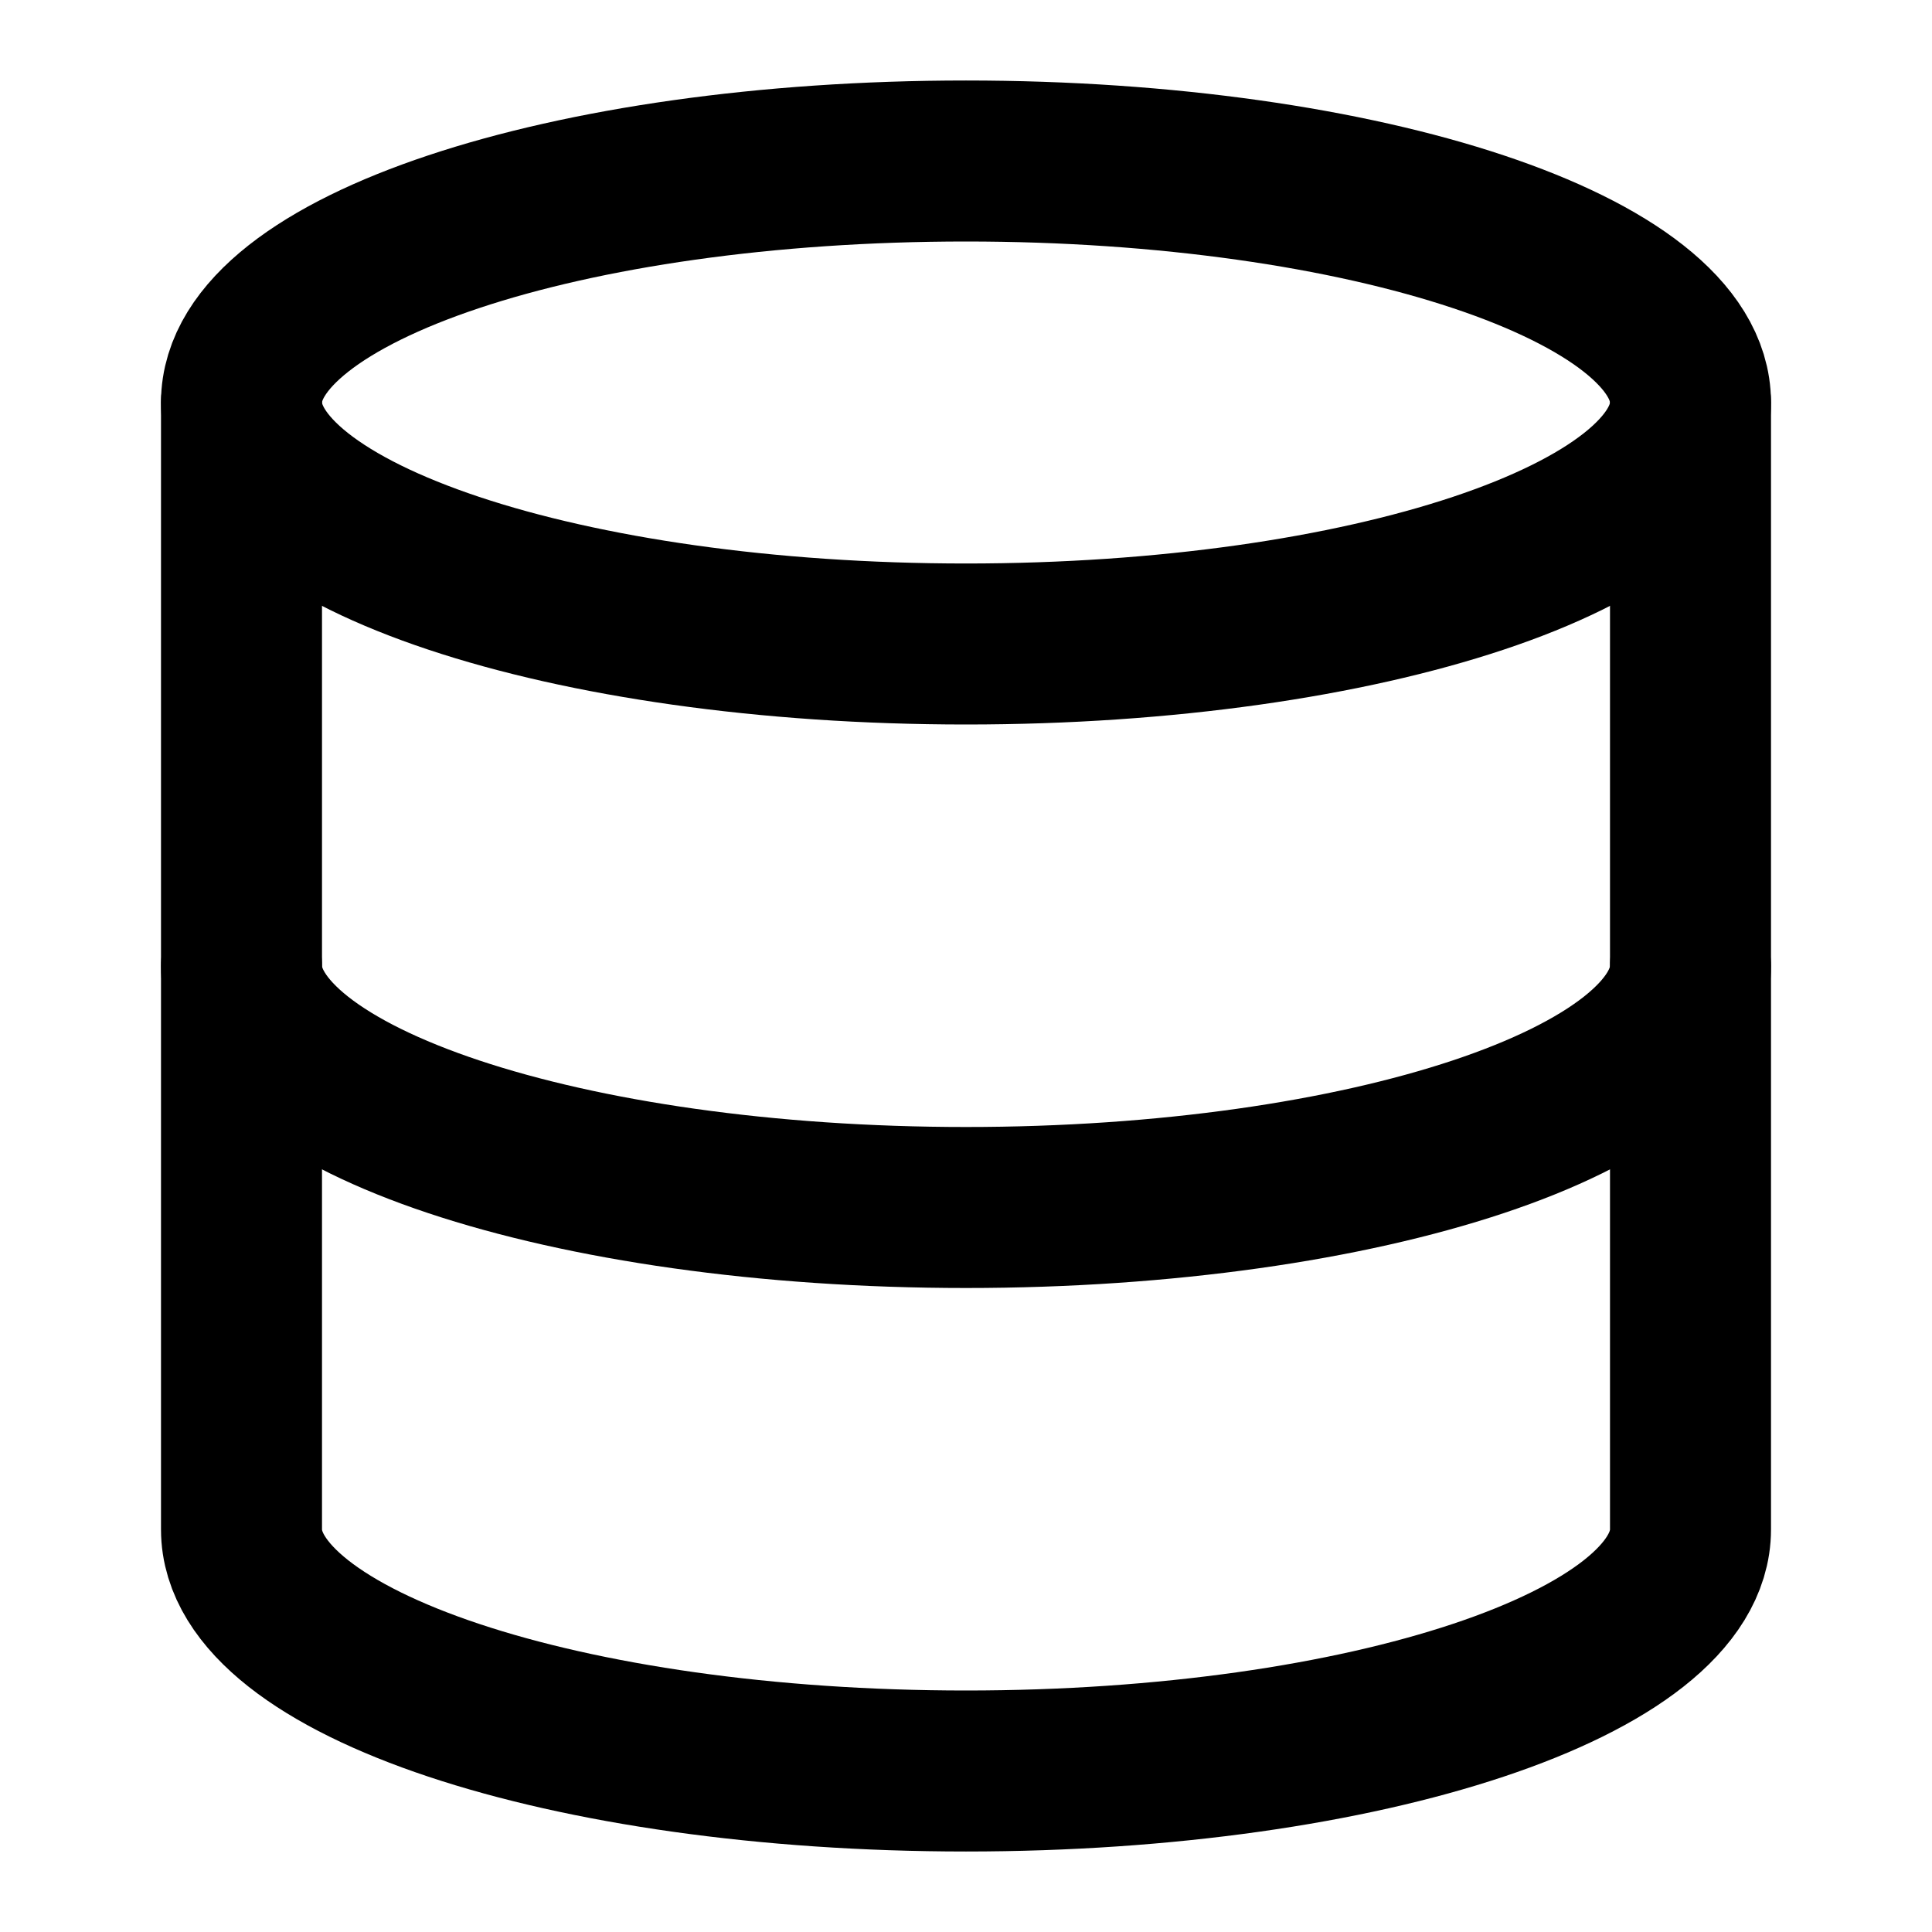
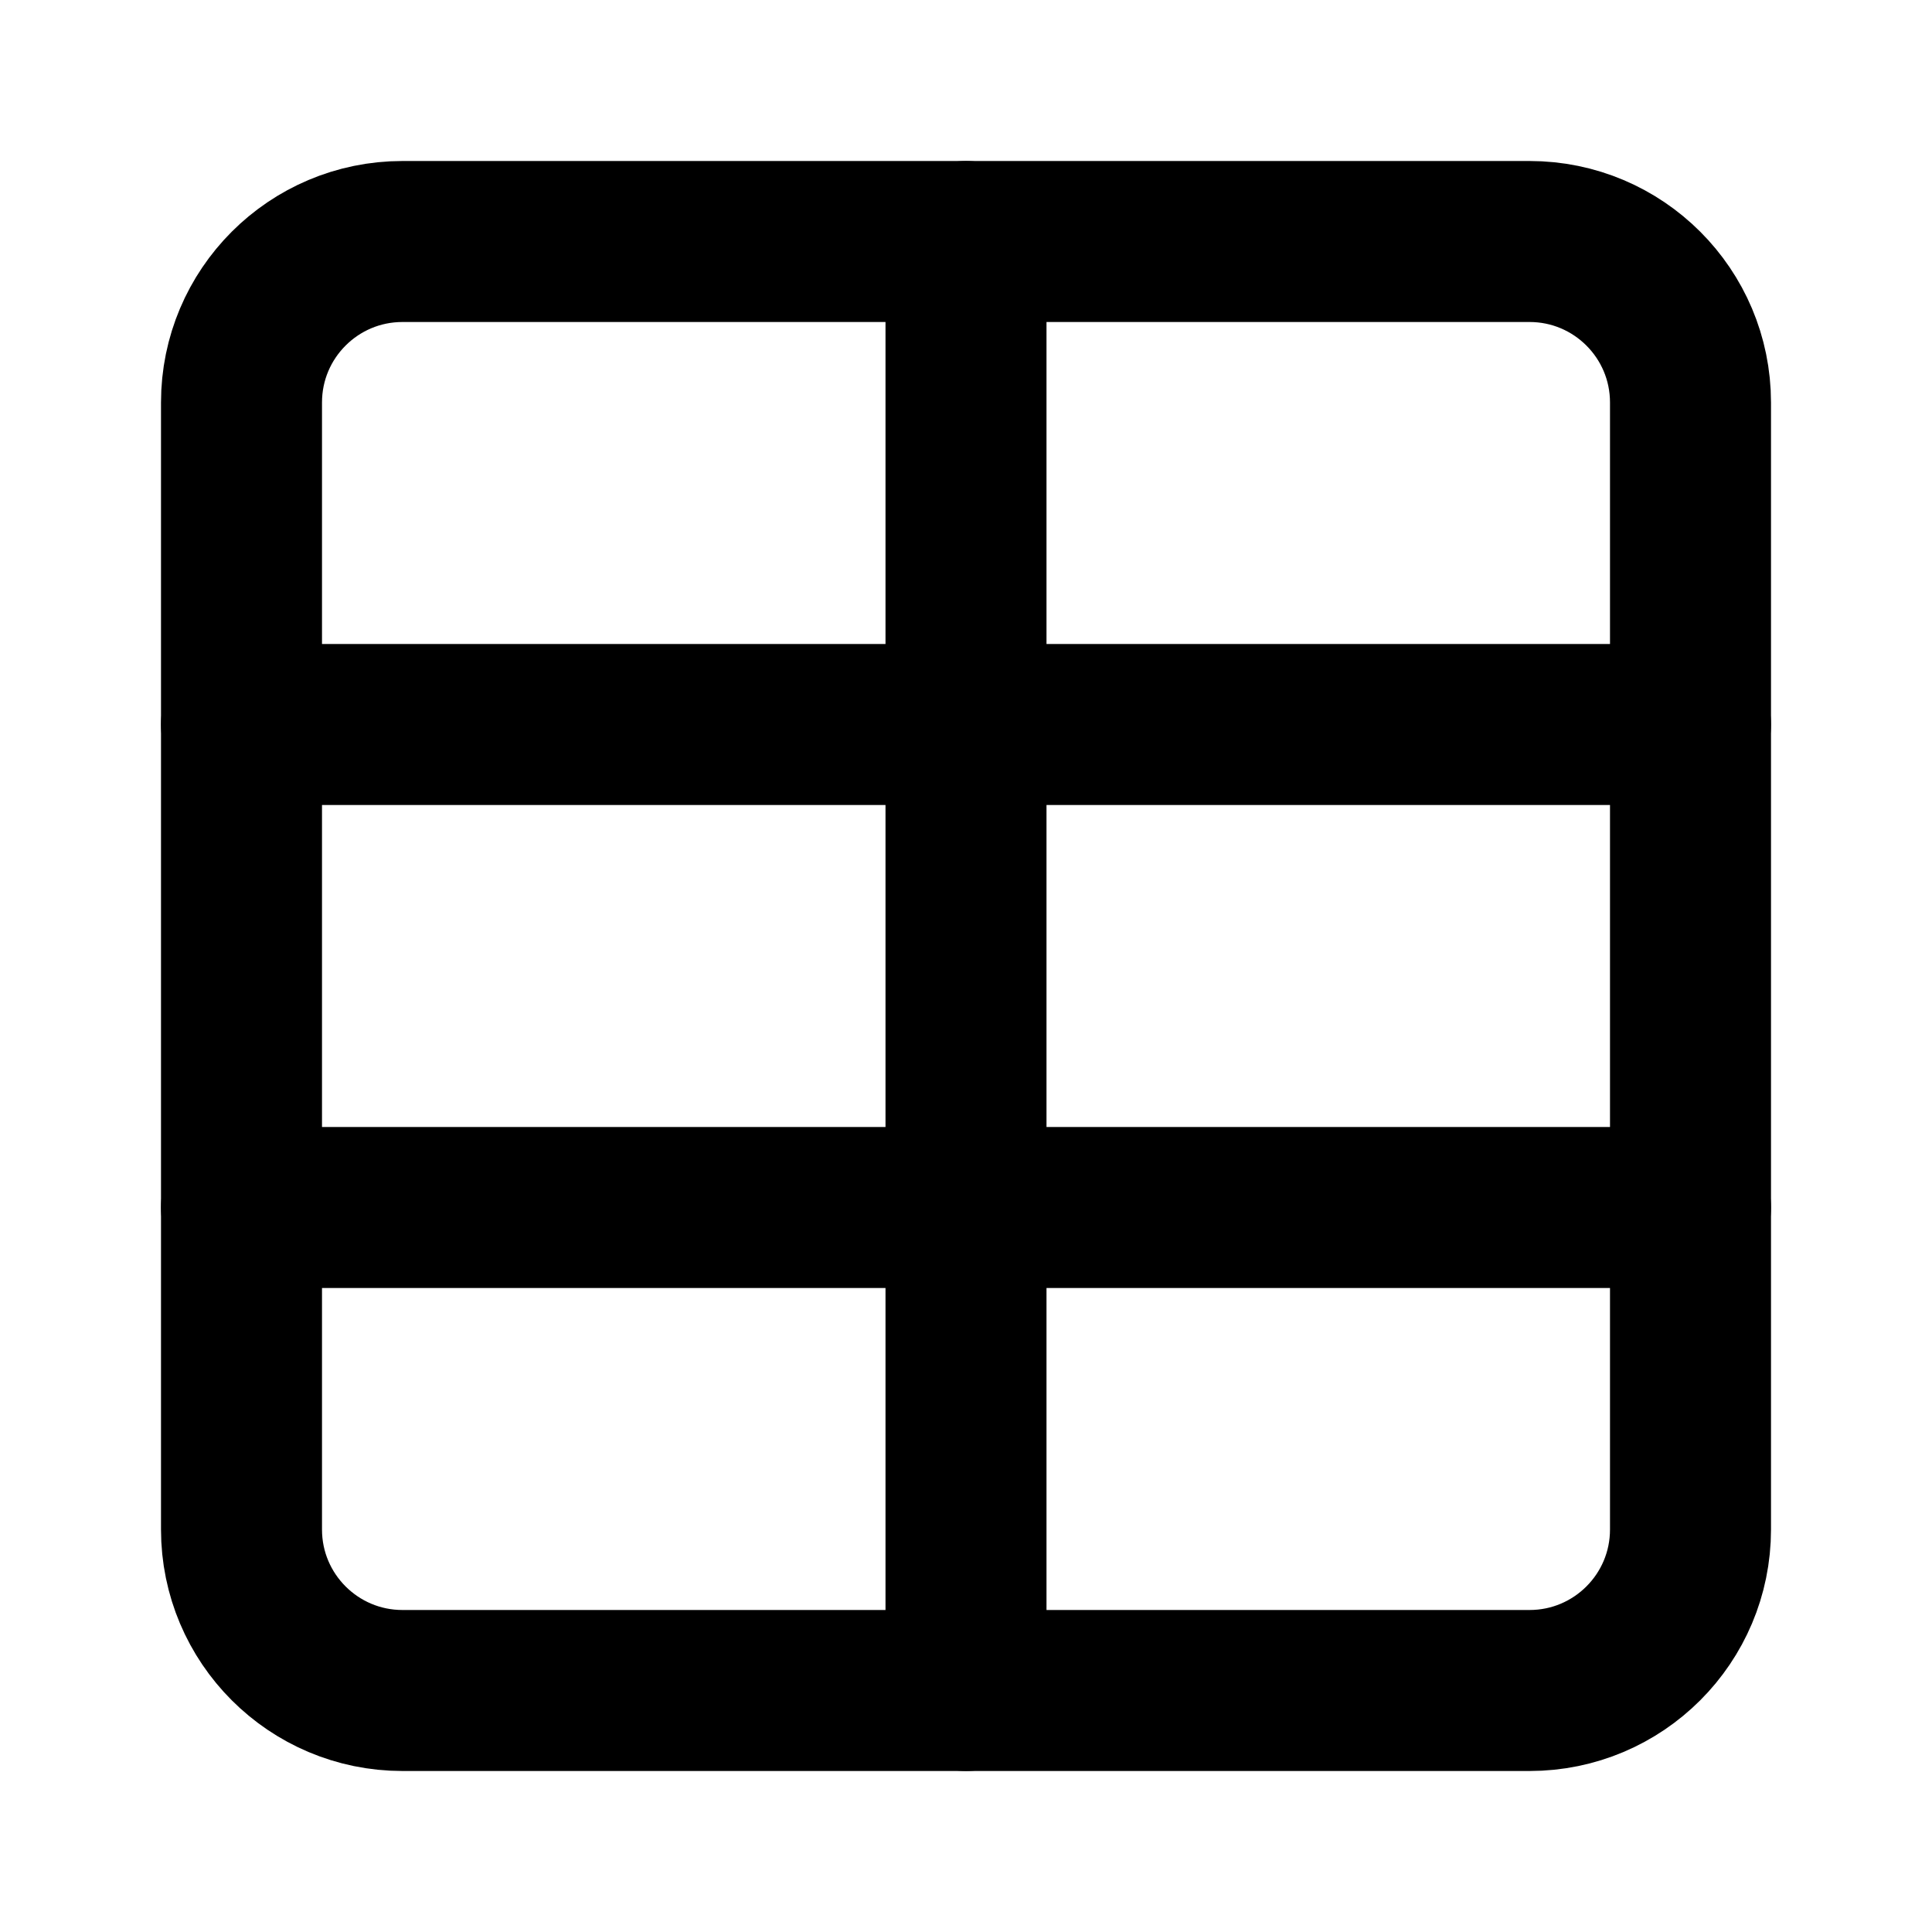
<svg xmlns="http://www.w3.org/2000/svg" width="24" height="24" viewBox="0 0 24 24" fill="none" stroke="currentColor" stroke-width="2" stroke-linecap="round" stroke-linejoin="round">
-   <ellipse cx="12" cy="5" rx="9" ry="3" />
-   <path d="M3 5V19A9 3 0 0 0 21 19V5" />
-   <path d="M3 12A9 3 0 0 0 21 12" />
+   <path d="M12 3v18" />
+   <rect width="18" height="18" x="3" y="3" rx="2" />
+   <path d="M3 9h18" />
+   <path d="M3 15h18" />
</svg>
